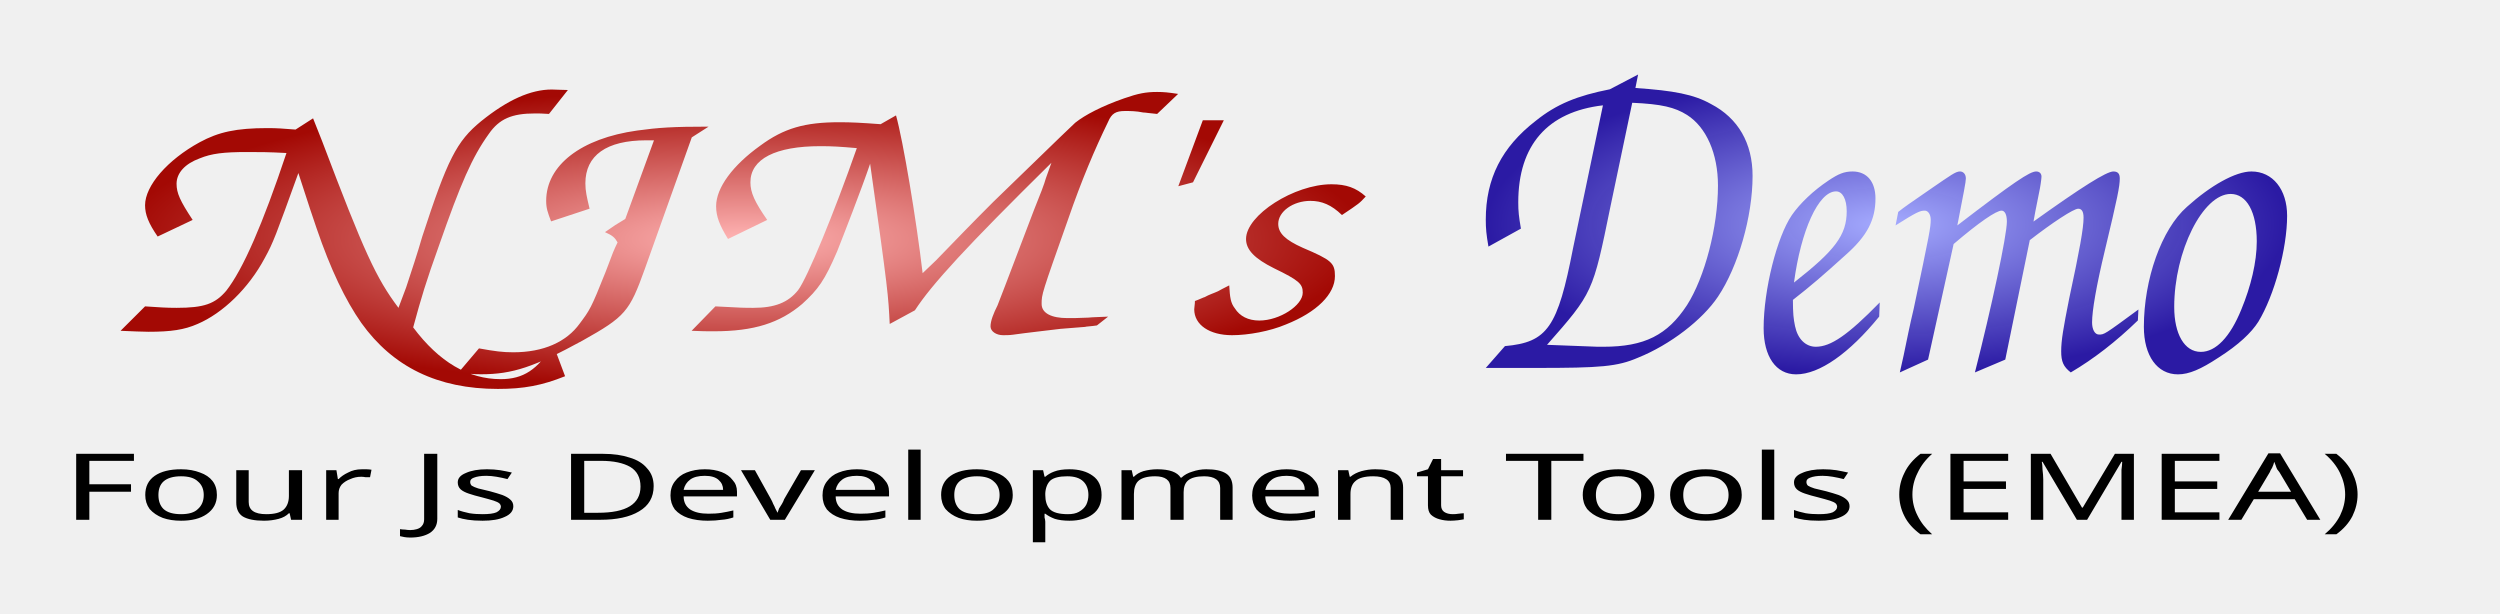
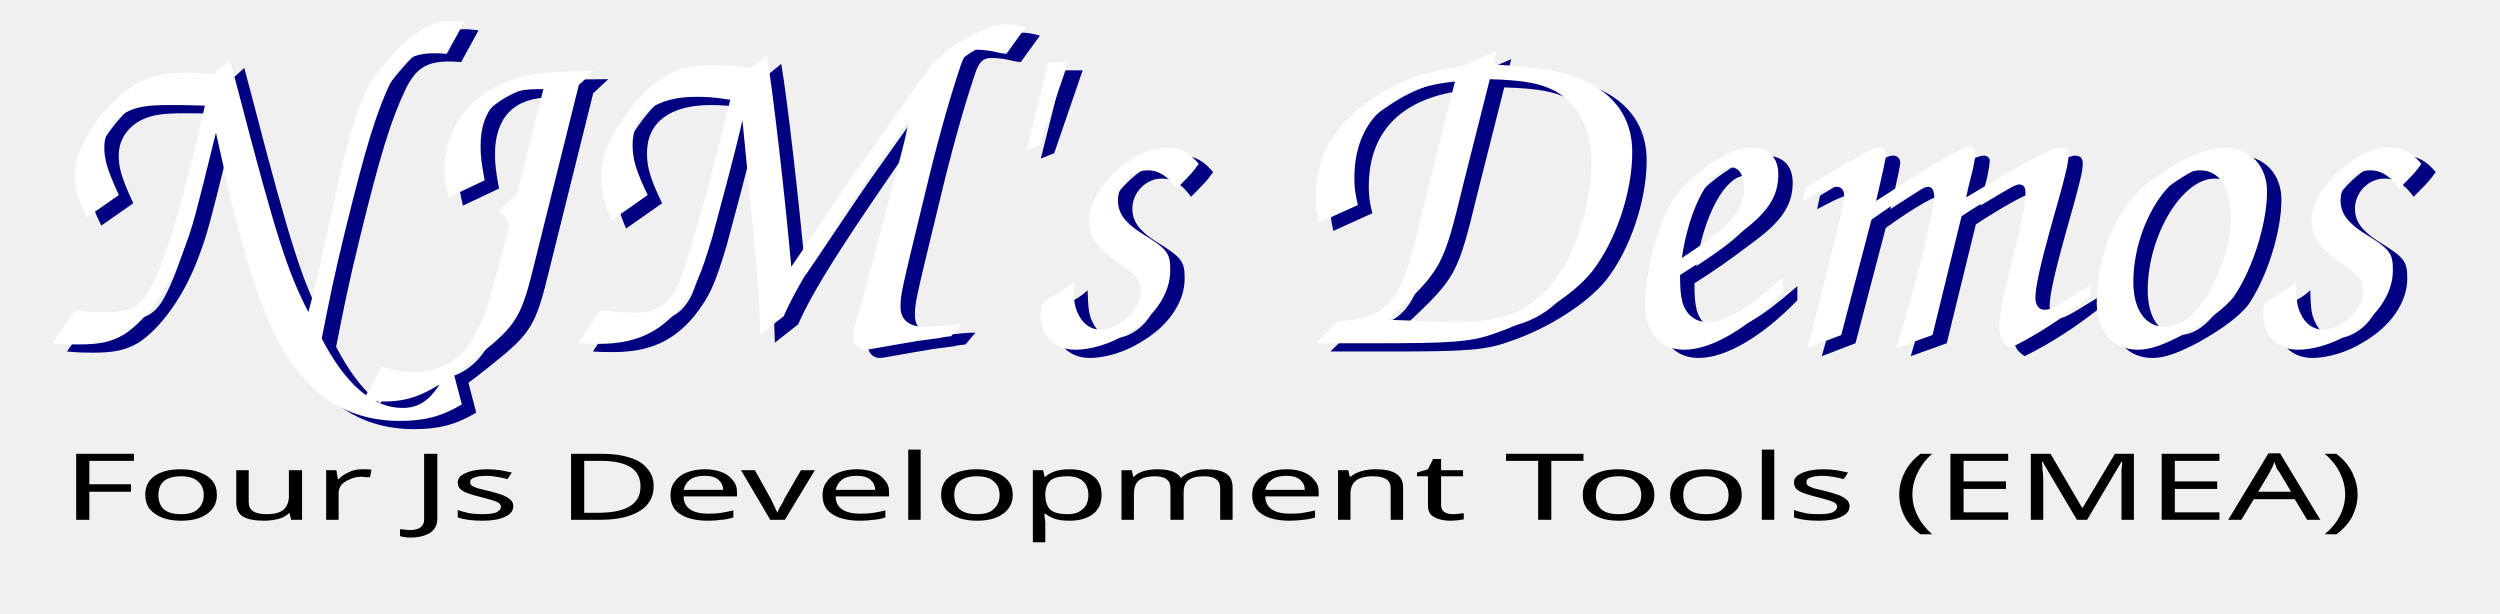
<svg xmlns="http://www.w3.org/2000/svg" xmlns:xlink="http://www.w3.org/1999/xlink" width="66.804" height="16.401" id="svg2" version="1.1">
  <defs id="defs4">
    <linearGradient id="linearGradient3824">
      <stop style="stop-color:#a5abff;stop-opacity:1;" offset="0" id="stop3826" />
      <stop style="stop-color:#2918a3;stop-opacity:0.992;" offset="1" id="stop3828" />
    </linearGradient>
    <linearGradient id="linearGradient3759">
      <stop style="stop-color:#ffb4b4;stop-opacity:1;" offset="0" id="stop3761" />
      <stop style="stop-color:#a30904;stop-opacity:1;" offset="1" id="stop3763" />
    </linearGradient>
    <radialGradient xlink:href="#linearGradient3759" id="radialGradient3822" cx="12.076" cy="1014.791" fx="12.076" fy="1014.791" r="11.853" gradientTransform="matrix(1,0,0,0.9598214,0,40.77287)" gradientUnits="userSpaceOnUse" />
    <radialGradient xlink:href="#linearGradient3824" id="radialGradient3830" cx="14.328" cy="962.9" fx="14.328" fy="962.9" r="9.446" gradientTransform="matrix(1,0,0,0.9121916,0,84.55075)" gradientUnits="userSpaceOnUse" />
-     <radialGradient xlink:href="#linearGradient3759" id="radialGradient3775" cx="39.867" cy="806.807" fx="39.867" fy="806.807" r="39.095" gradientTransform="matrix(0.3553635,0,0,0.1224901,1.958367,1095.144)" gradientUnits="userSpaceOnUse" />
-     <radialGradient xlink:href="#linearGradient3824" id="radialGradient3787" cx="29.609" cy="1095.952" fx="29.609" fy="1095.952" r="28.902" gradientTransform="matrix(0.4064029,0,0,0.1260438,42.70194,769.8015)" gradientUnits="userSpaceOnUse" />
+     <radialGradient xlink:href="#linearGradient3759" id="radialGradient3775" cx="39.867" cy="806.807" fx="39.867" fy="806.807" r="39.095" gradientTransform="matrix(0.3601009,0,0,0.124123,1.189359,1109.744)" gradientUnits="userSpaceOnUse" />
+     <radialGradient xlink:href="#linearGradient3824" id="radialGradient3787" cx="29.609" cy="1095.952" fx="29.609" fy="1095.952" r="28.902" gradientTransform="matrix(0.4038605,0,0,0.1252553,42.97436,764.9859)" gradientUnits="userSpaceOnUse" />
  </defs>
  <g id="layer1" transform="translate(0.5512702,-990.9253)">
-     <text xml:space="preserve" style="font-style:normal;font-variant:normal;font-weight:500;font-stretch:normal;font-size:11.404px;line-height:125%;font-family:'URW Chancery L';-inkscape-font-specification:'URW Chancery L Medium';letter-spacing:0px;word-spacing:0px;fill:url(#radialGradient3775);fill-opacity:1;stroke:none" x="1.776" y="1196.899" id="text2997" transform="scale(1.19718,0.8352962)">
-       <tspan id="tspan2999" x="1.776" y="1196.899" style="fill:url(#radialGradient3775);fill-opacity:1">NJM's</tspan>
+     <text xml:space="preserve" style="font-style:normal;font-variant:normal;font-weight:500;font-stretch:normal;font-size:13.3px;line-height:0%;font-family:'URW Chancery L';-inkscape-font-specification:'URW Chancery L Medium';letter-spacing:0px;word-spacing:0px;fill:#000080;fill-opacity:1;stroke:none;stroke-width:1.108" x="0.746" y="994.429" id="text2997" transform="scale(0.9941141,1.005921)">
+       <tspan id="tspan2999" x="0.746" y="994.429" style="font-size:12.64px;line-height:1.25;fill:#000080;fill-opacity:1;stroke-width:1.108">NJM's Demos</tspan>
    </text>
-     <text xml:space="preserve" style="font-style:normal;font-variant:normal;font-weight:500;font-stretch:normal;font-size:11.621px;line-height:125%;font-family:'URW Chancery L';-inkscape-font-specification:'URW Chancery L Medium';letter-spacing:0px;word-spacing:0px;fill:url(#radialGradient3787);fill-opacity:1;stroke:none" x="41.99" y="911.429" id="text3777" transform="scale(0.9107398,1.098008)">
-       <tspan id="tspan3779" x="41.99" y="911.429" style="fill:url(#radialGradient3787);fill-opacity:1">Demo</tspan>
+     <text xml:space="preserve" style="font-style:normal;font-variant:normal;font-weight:normal;font-stretch:normal;line-height:0%;font-family:'Century Gothic';-inkscape-font-specification:'Century Gothic';letter-spacing:0px;word-spacing:0px;fill:#000000;fill-opacity:1;stroke:none" x="0.889" y="1256.13" id="text3789" transform="scale(1.250114,0.7999272)">
+       <tspan id="tspan3791" x="0.889" y="1256.13" style="font-size:3.086px;line-height:1.25">Four Js Development Tools (EMEA)</tspan>
    </text>
-     <text xml:space="preserve" style="font-style:normal;font-variant:normal;font-weight:normal;font-stretch:normal;font-size:3.086px;line-height:125%;font-family:'Century Gothic';-inkscape-font-specification:'Century Gothic';letter-spacing:0px;word-spacing:0px;fill:#000000;fill-opacity:1;stroke:none" x="0.889" y="1256.13" id="text3789" transform="scale(1.250114,0.7999272)">
-       <tspan id="tspan3791" x="0.889" y="1256.13">Four Js Development Tools (EMEA)</tspan>
+     <text xml:space="preserve" style="font-style:normal;font-variant:normal;font-weight:500;font-stretch:normal;font-size:13.3px;line-height:0%;font-family:'URW Chancery L';-inkscape-font-specification:'URW Chancery L Medium';letter-spacing:0px;word-spacing:0px;fill:#ffffff;fill-opacity:1;stroke:none;stroke-width:1.108" x="0.36" y="994.211" id="text2997-3" transform="scale(0.994114,1.005921)">
+       <tspan id="tspan2999-6" x="0.36" y="994.211" style="font-size:12.64px;line-height:1.25;fill:#ffffff;fill-opacity:1;stroke-width:1.108">NJM's Demos</tspan>
    </text>
  </g>
</svg>
